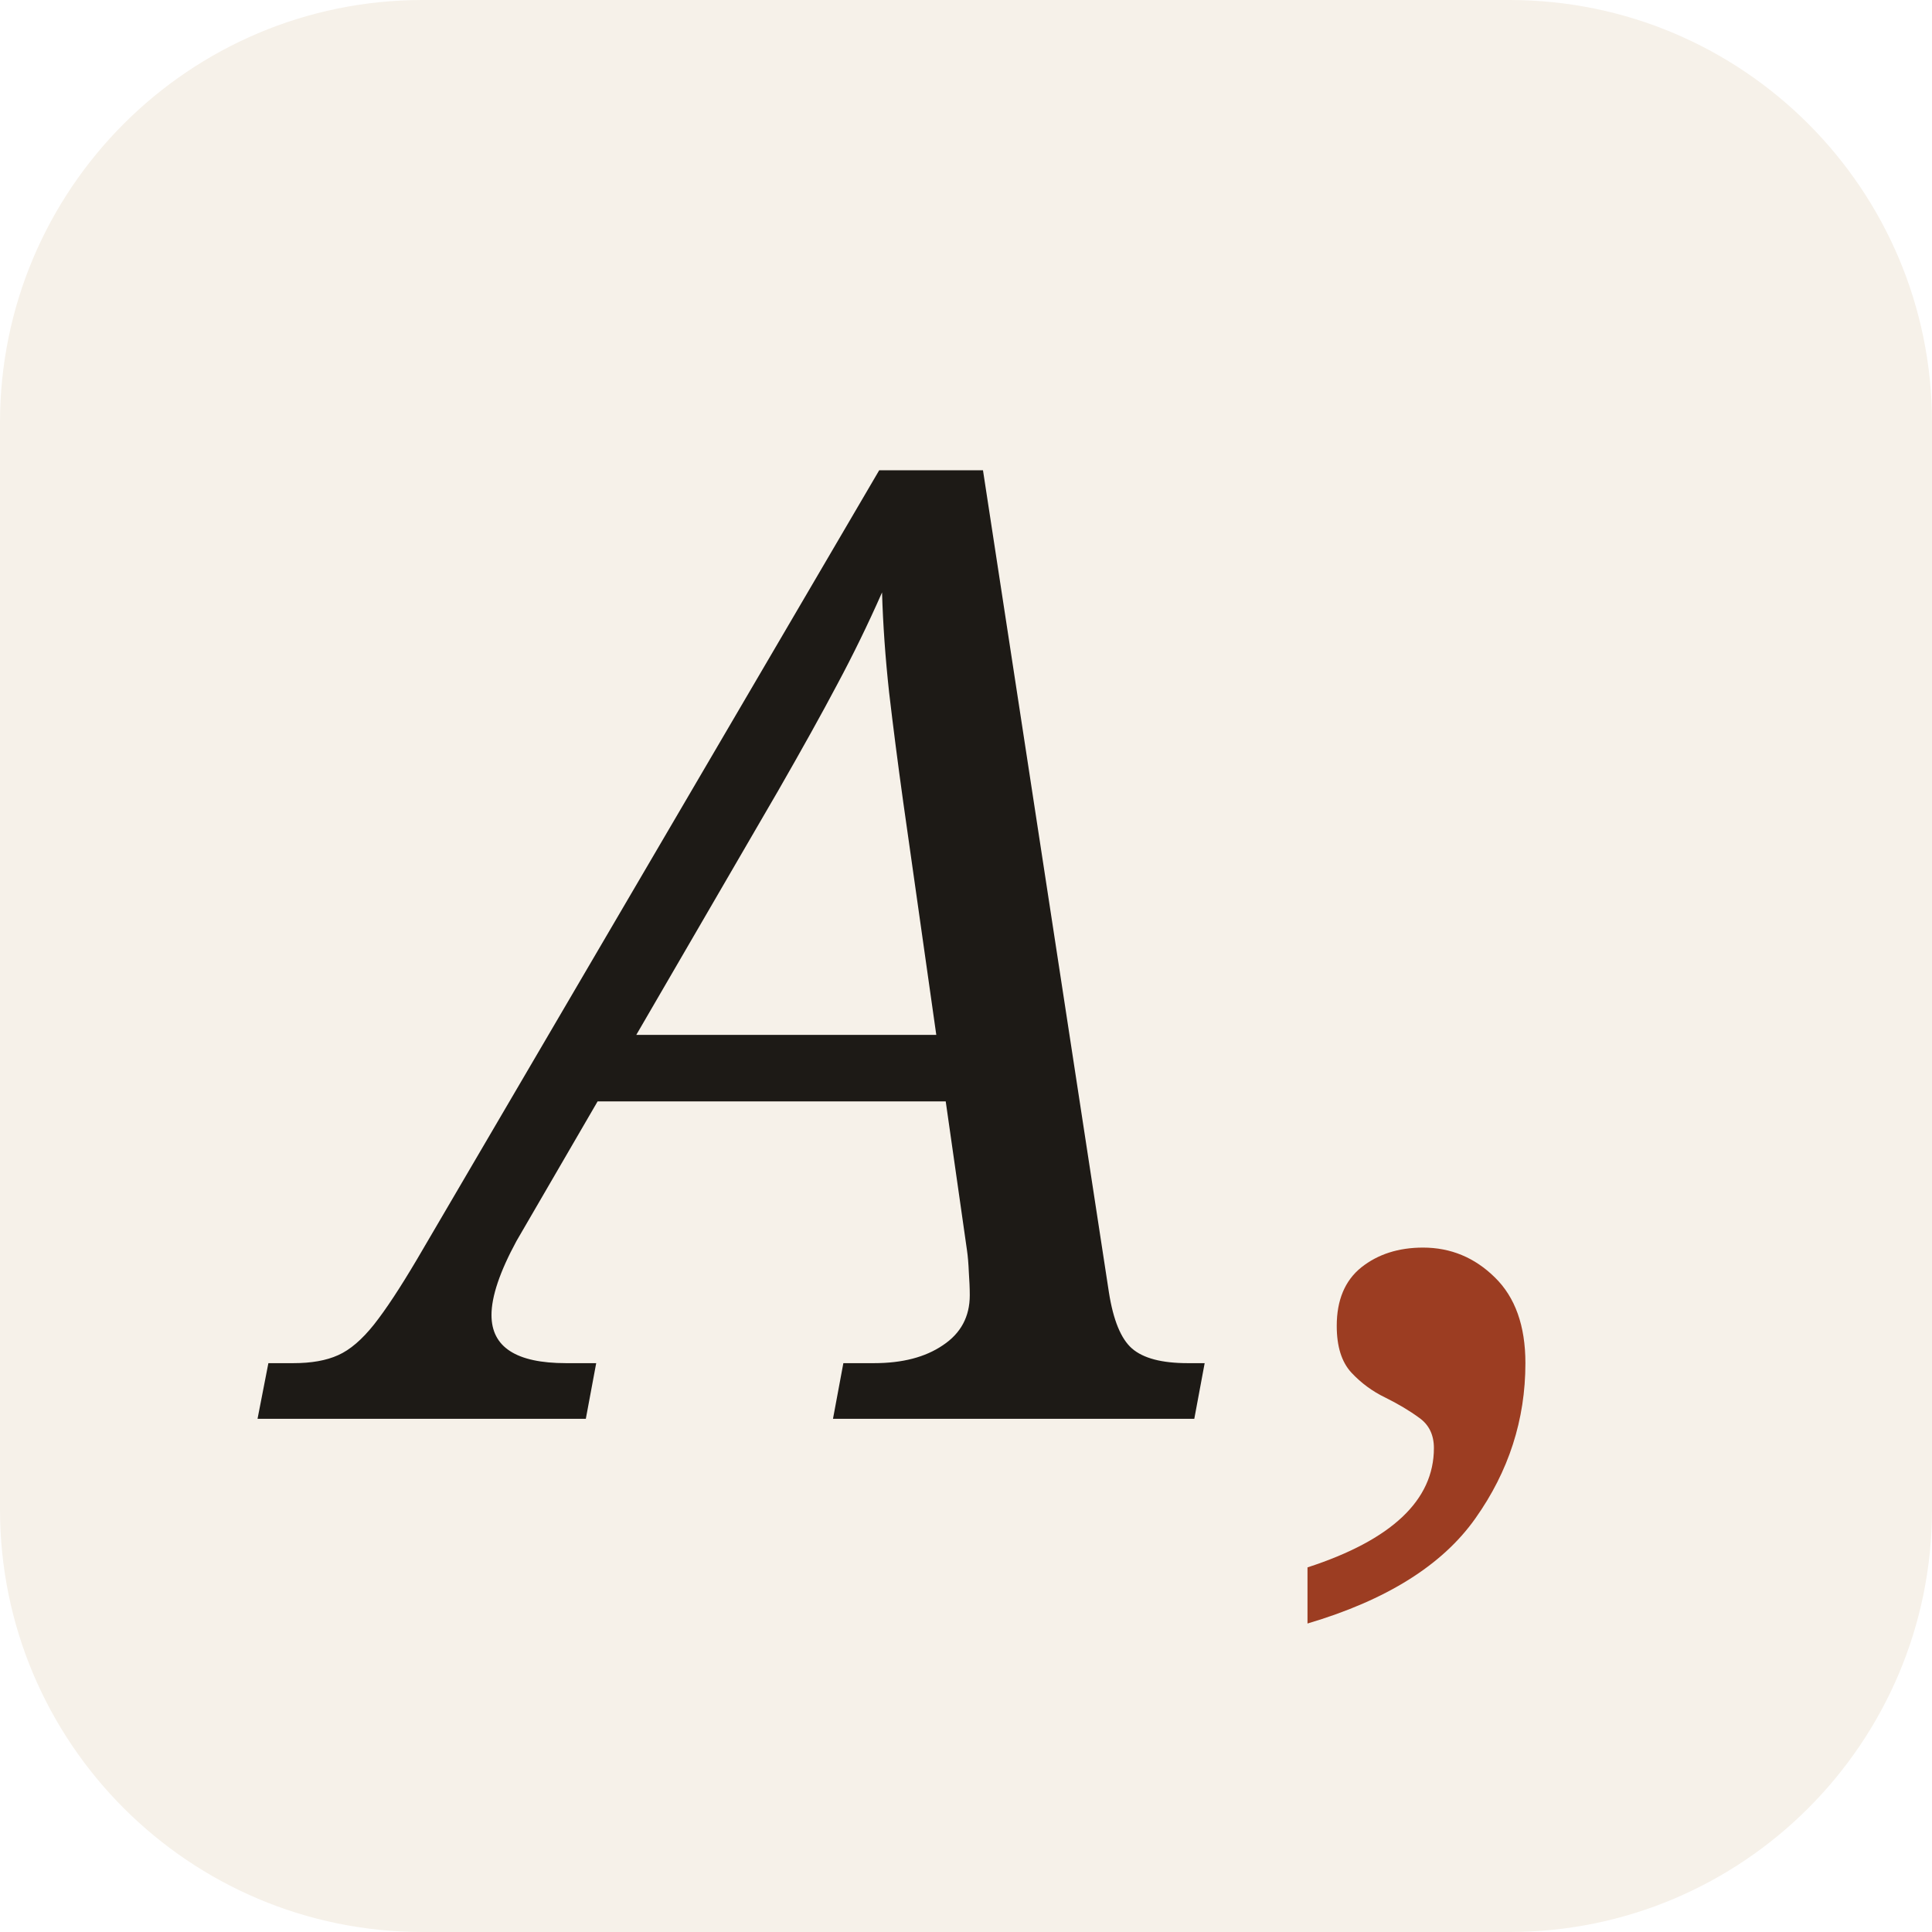
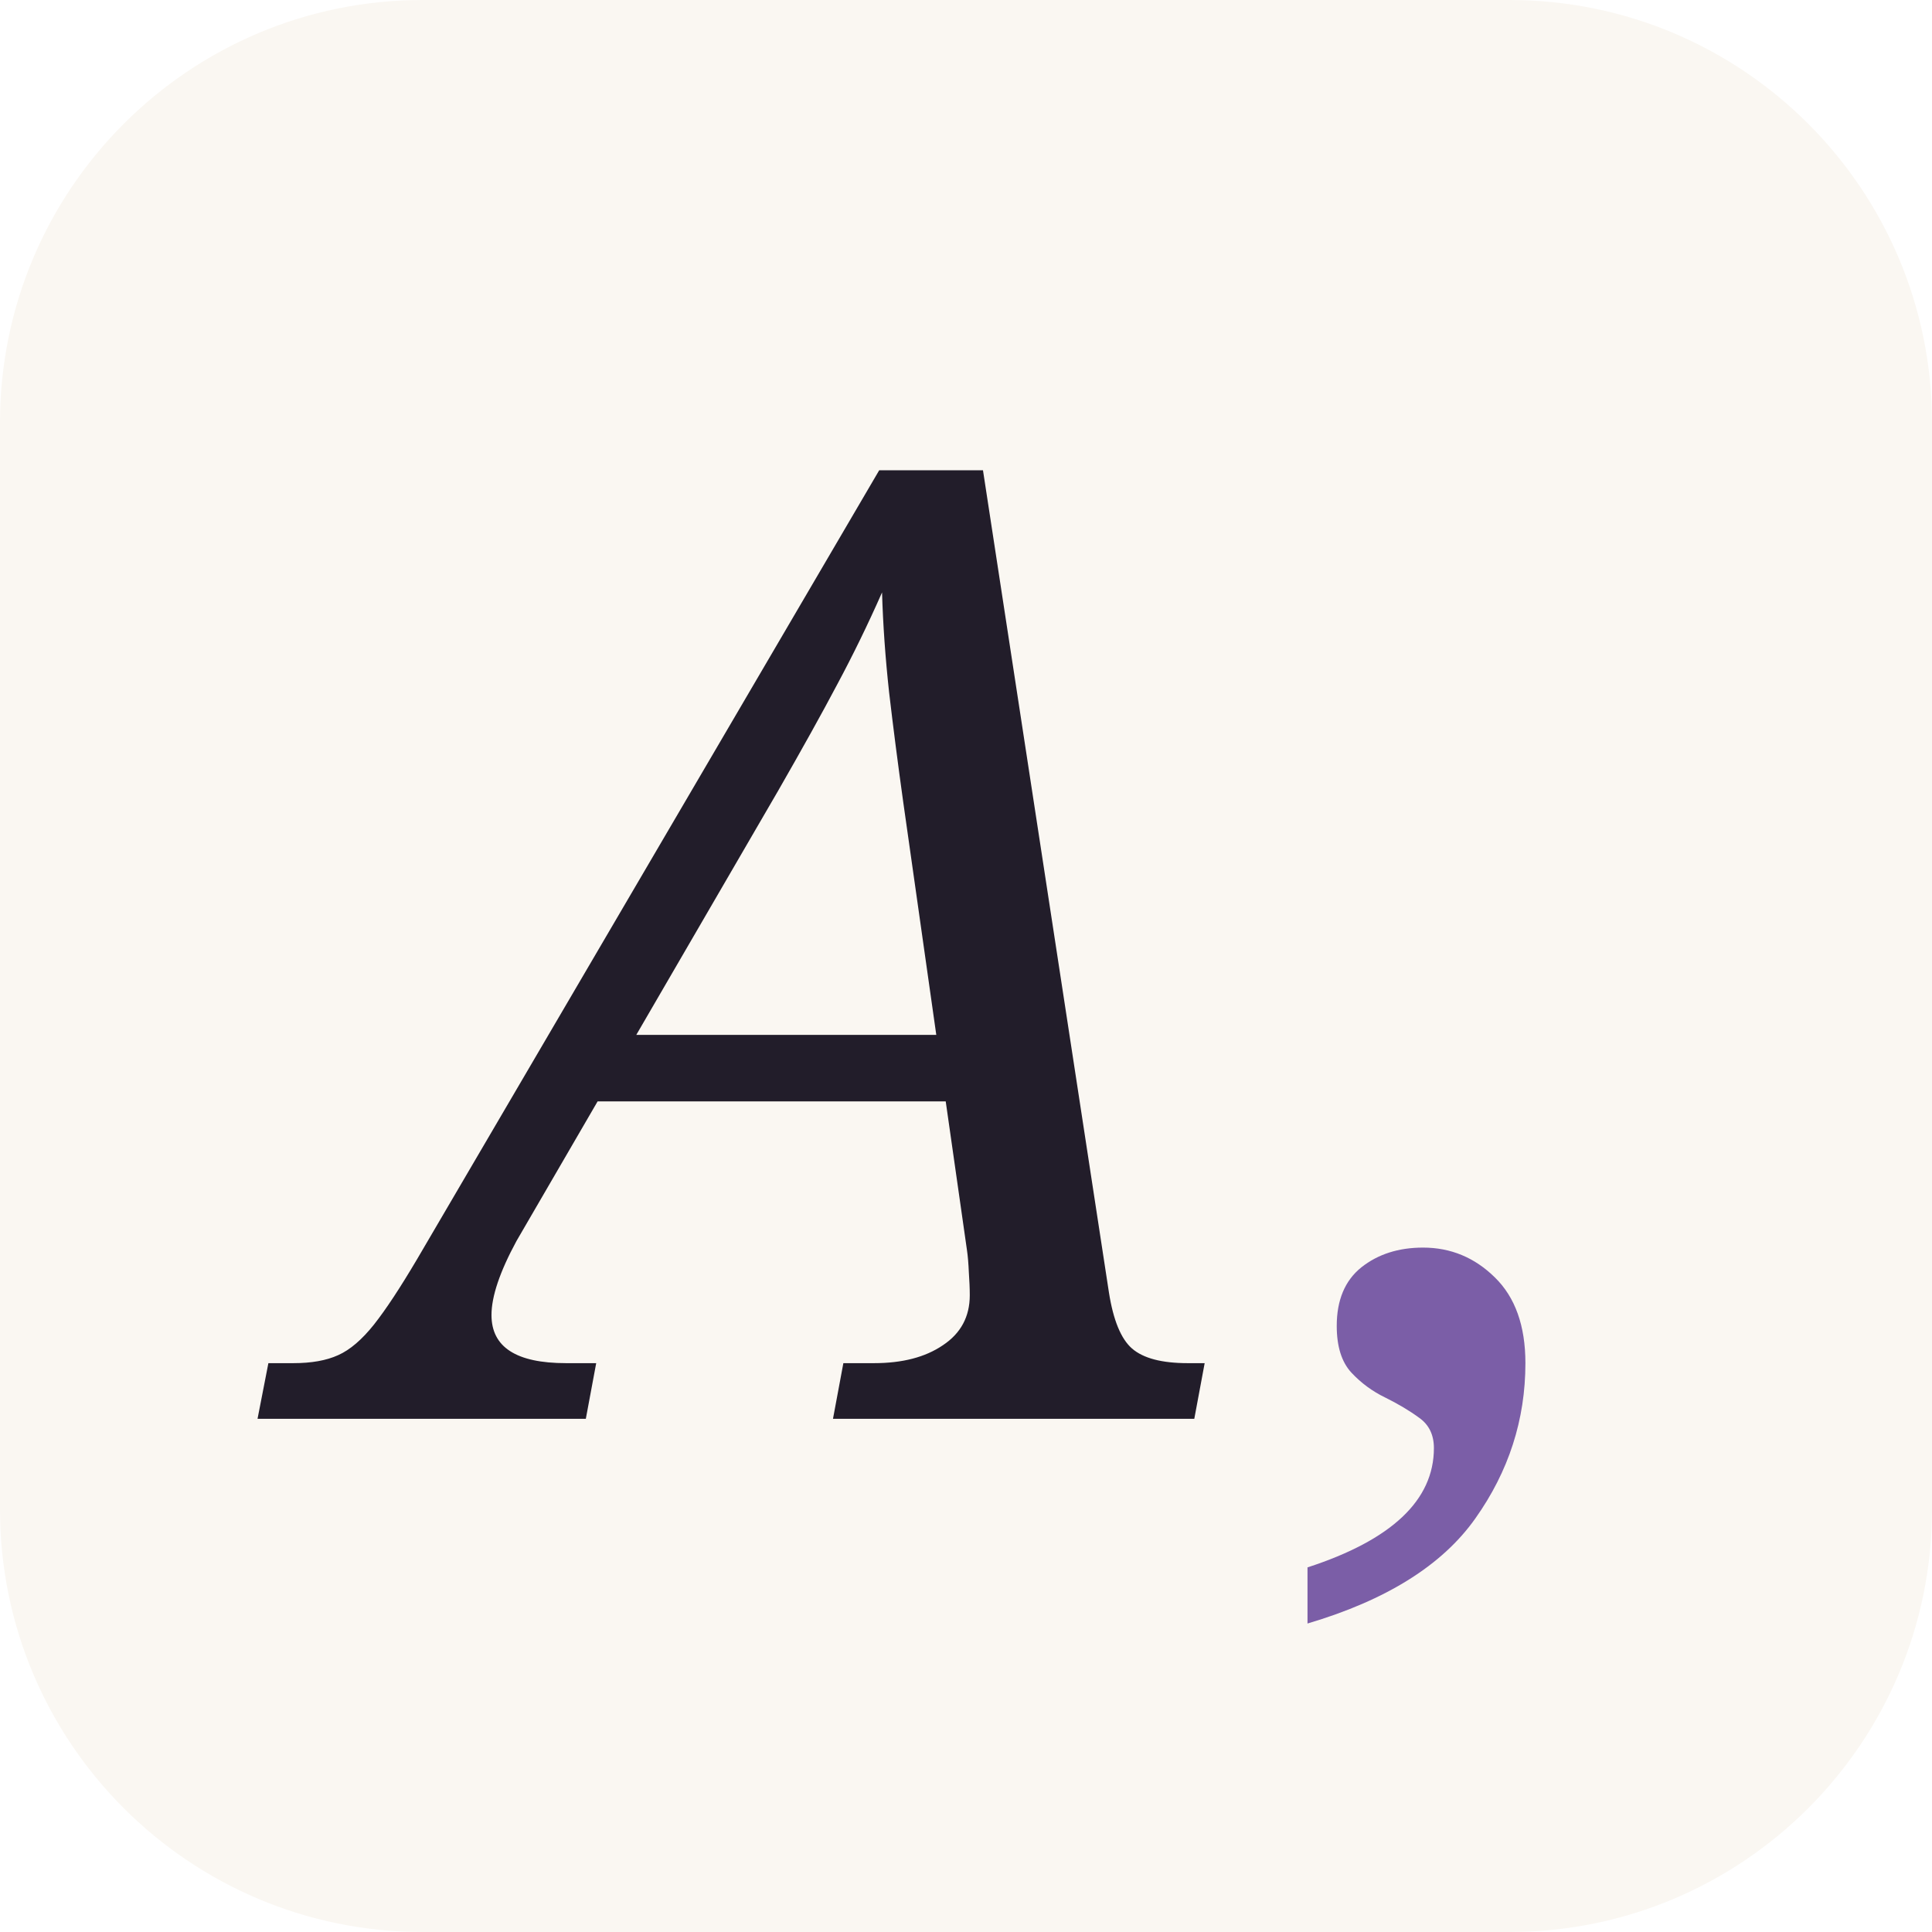
<svg xmlns="http://www.w3.org/2000/svg" viewBox="0 0 64 64">
-   <style>rect{fill:#f6f1e9}text{fill:#1d1a16}.c{fill:#9c3d22}@media (prefers-color-scheme:dark){rect{fill:#14120f}text{fill:#ece5d8}.c{fill:#e3906a}}</style>
+   <style>rect{fill:#faf7f2}text{fill:#221d2a}.c{fill:#7b5ea7}@media (prefers-color-scheme:dark){rect{fill:#16131b}text{fill:#ece6f1}.c{fill:#b9a2e0}}</style>
  <rect width="64" height="64" rx="14" />
  <text x="11" y="47" font-family="Georgia,serif" font-style="italic" font-size="44">A</text>
  <text class="c" x="42" y="47" font-family="Georgia,serif" font-size="44">,</text>
</svg>
